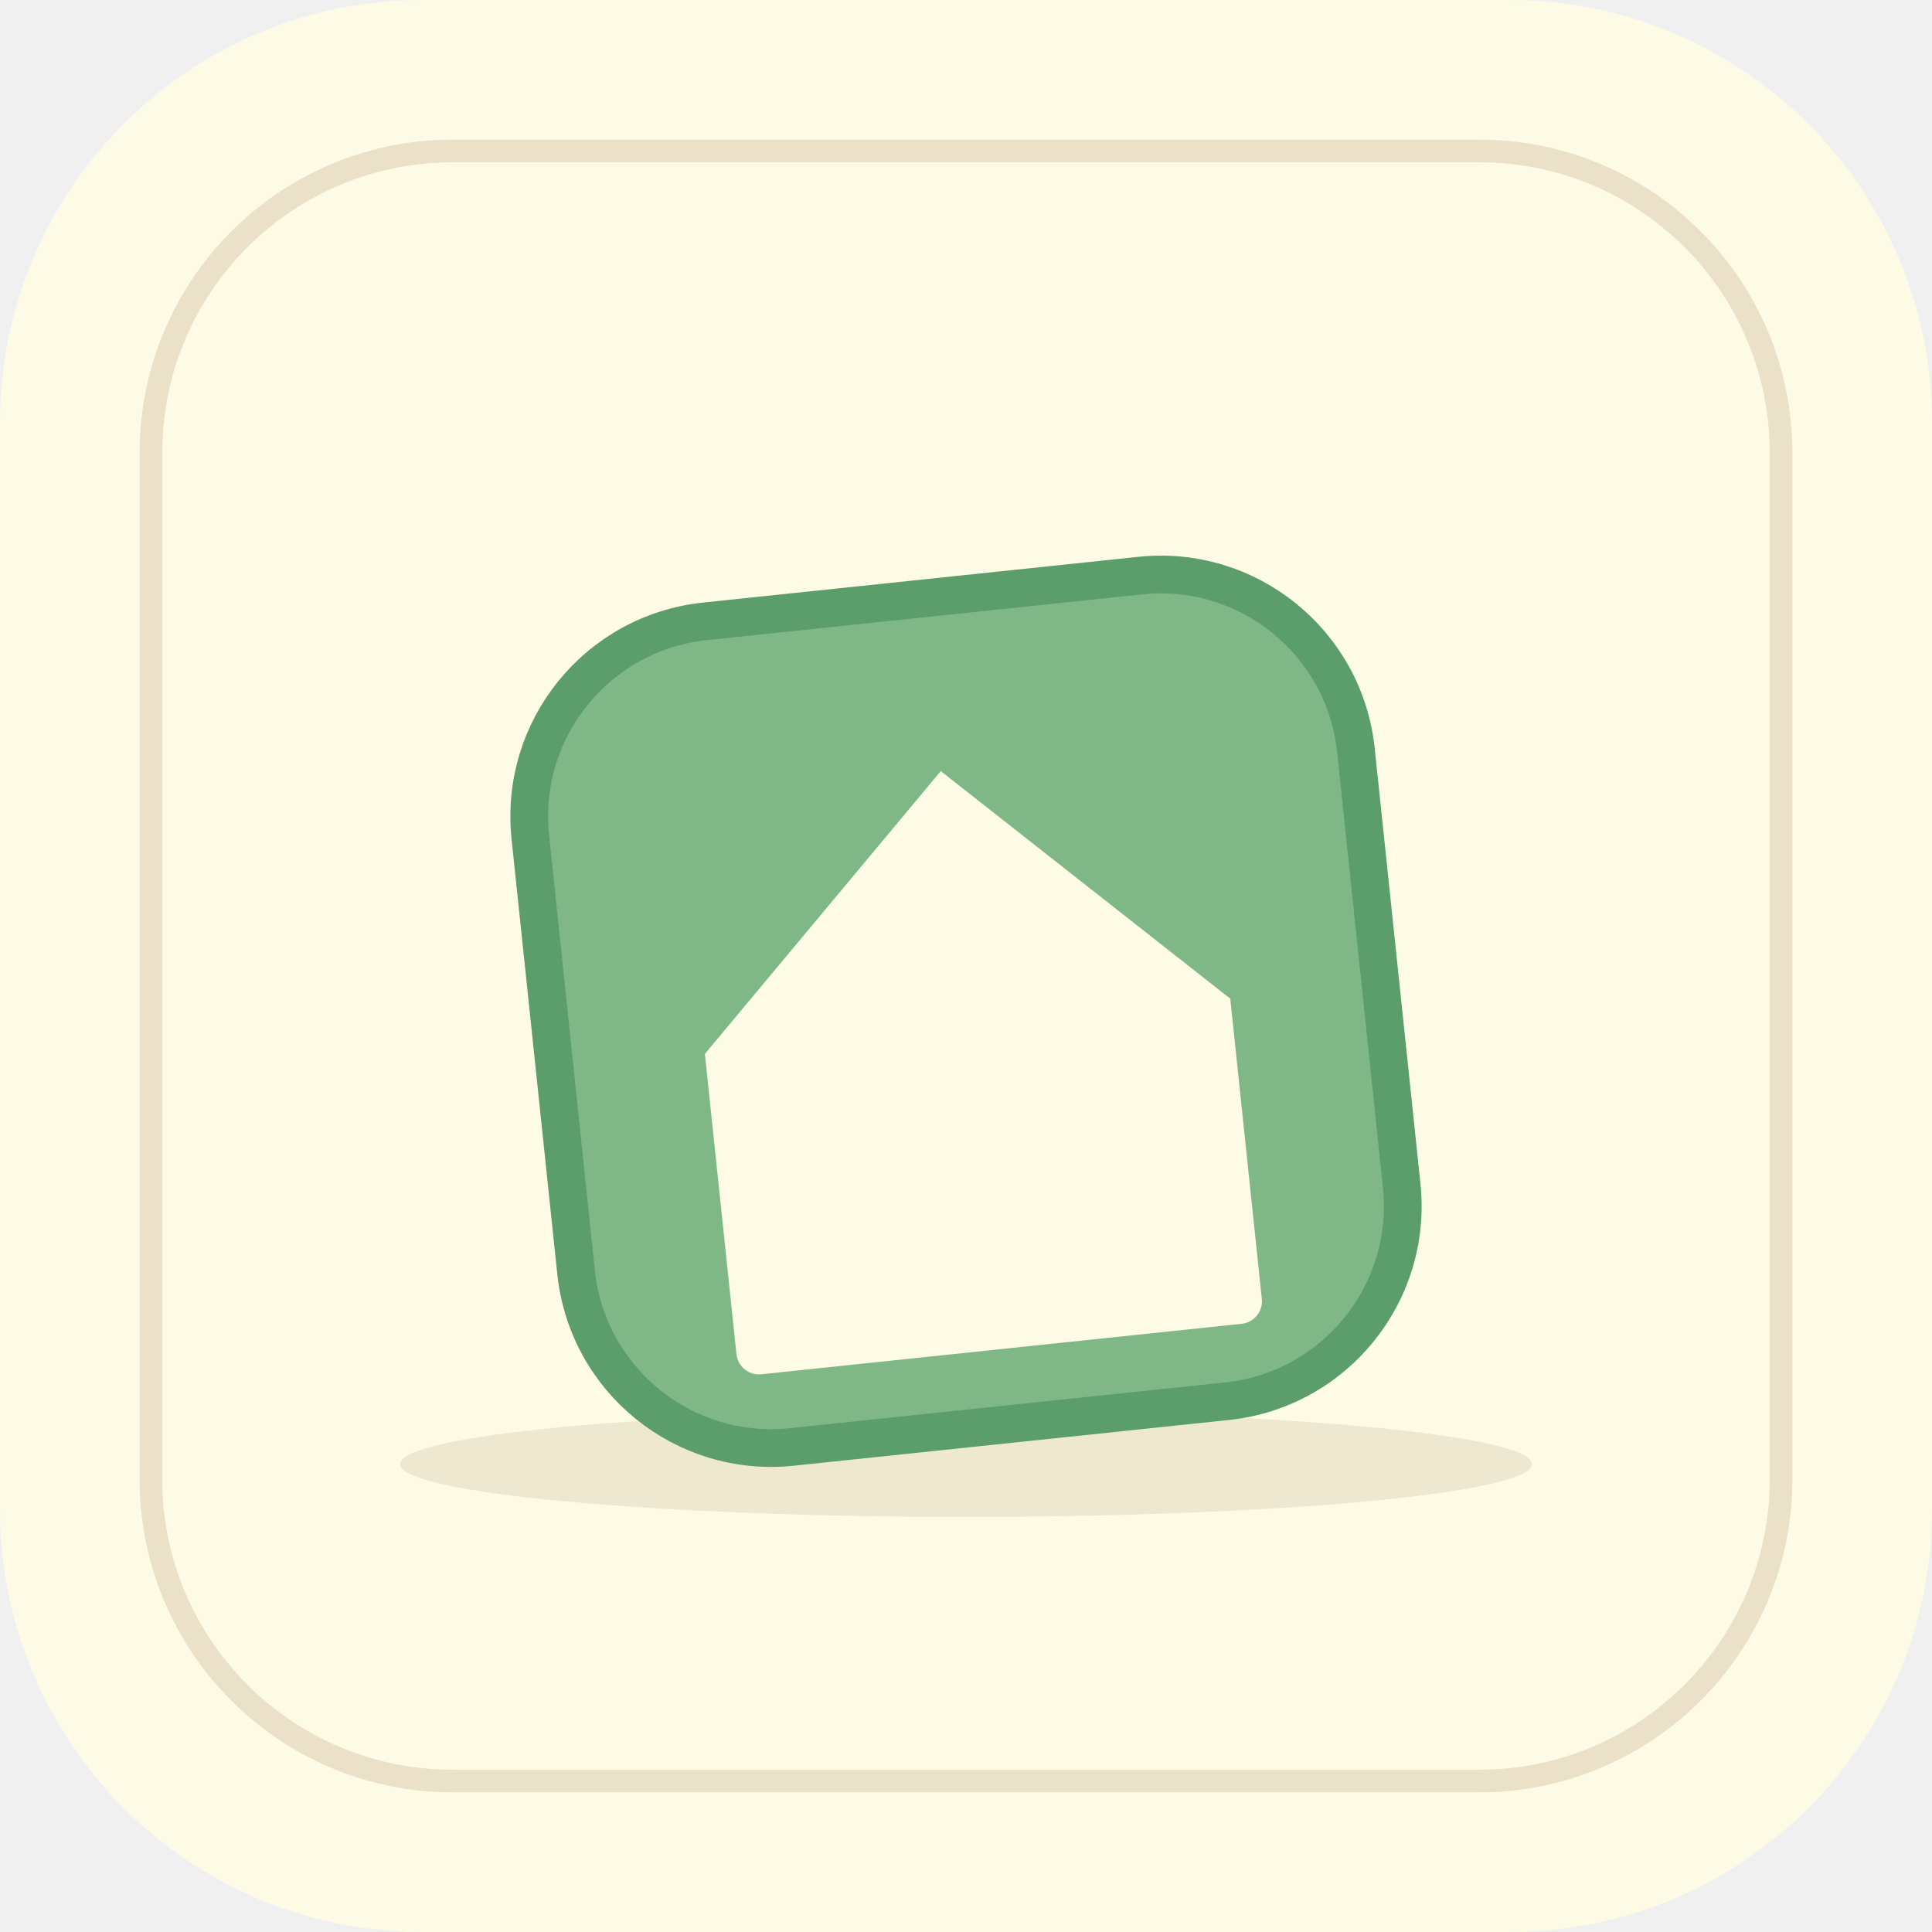
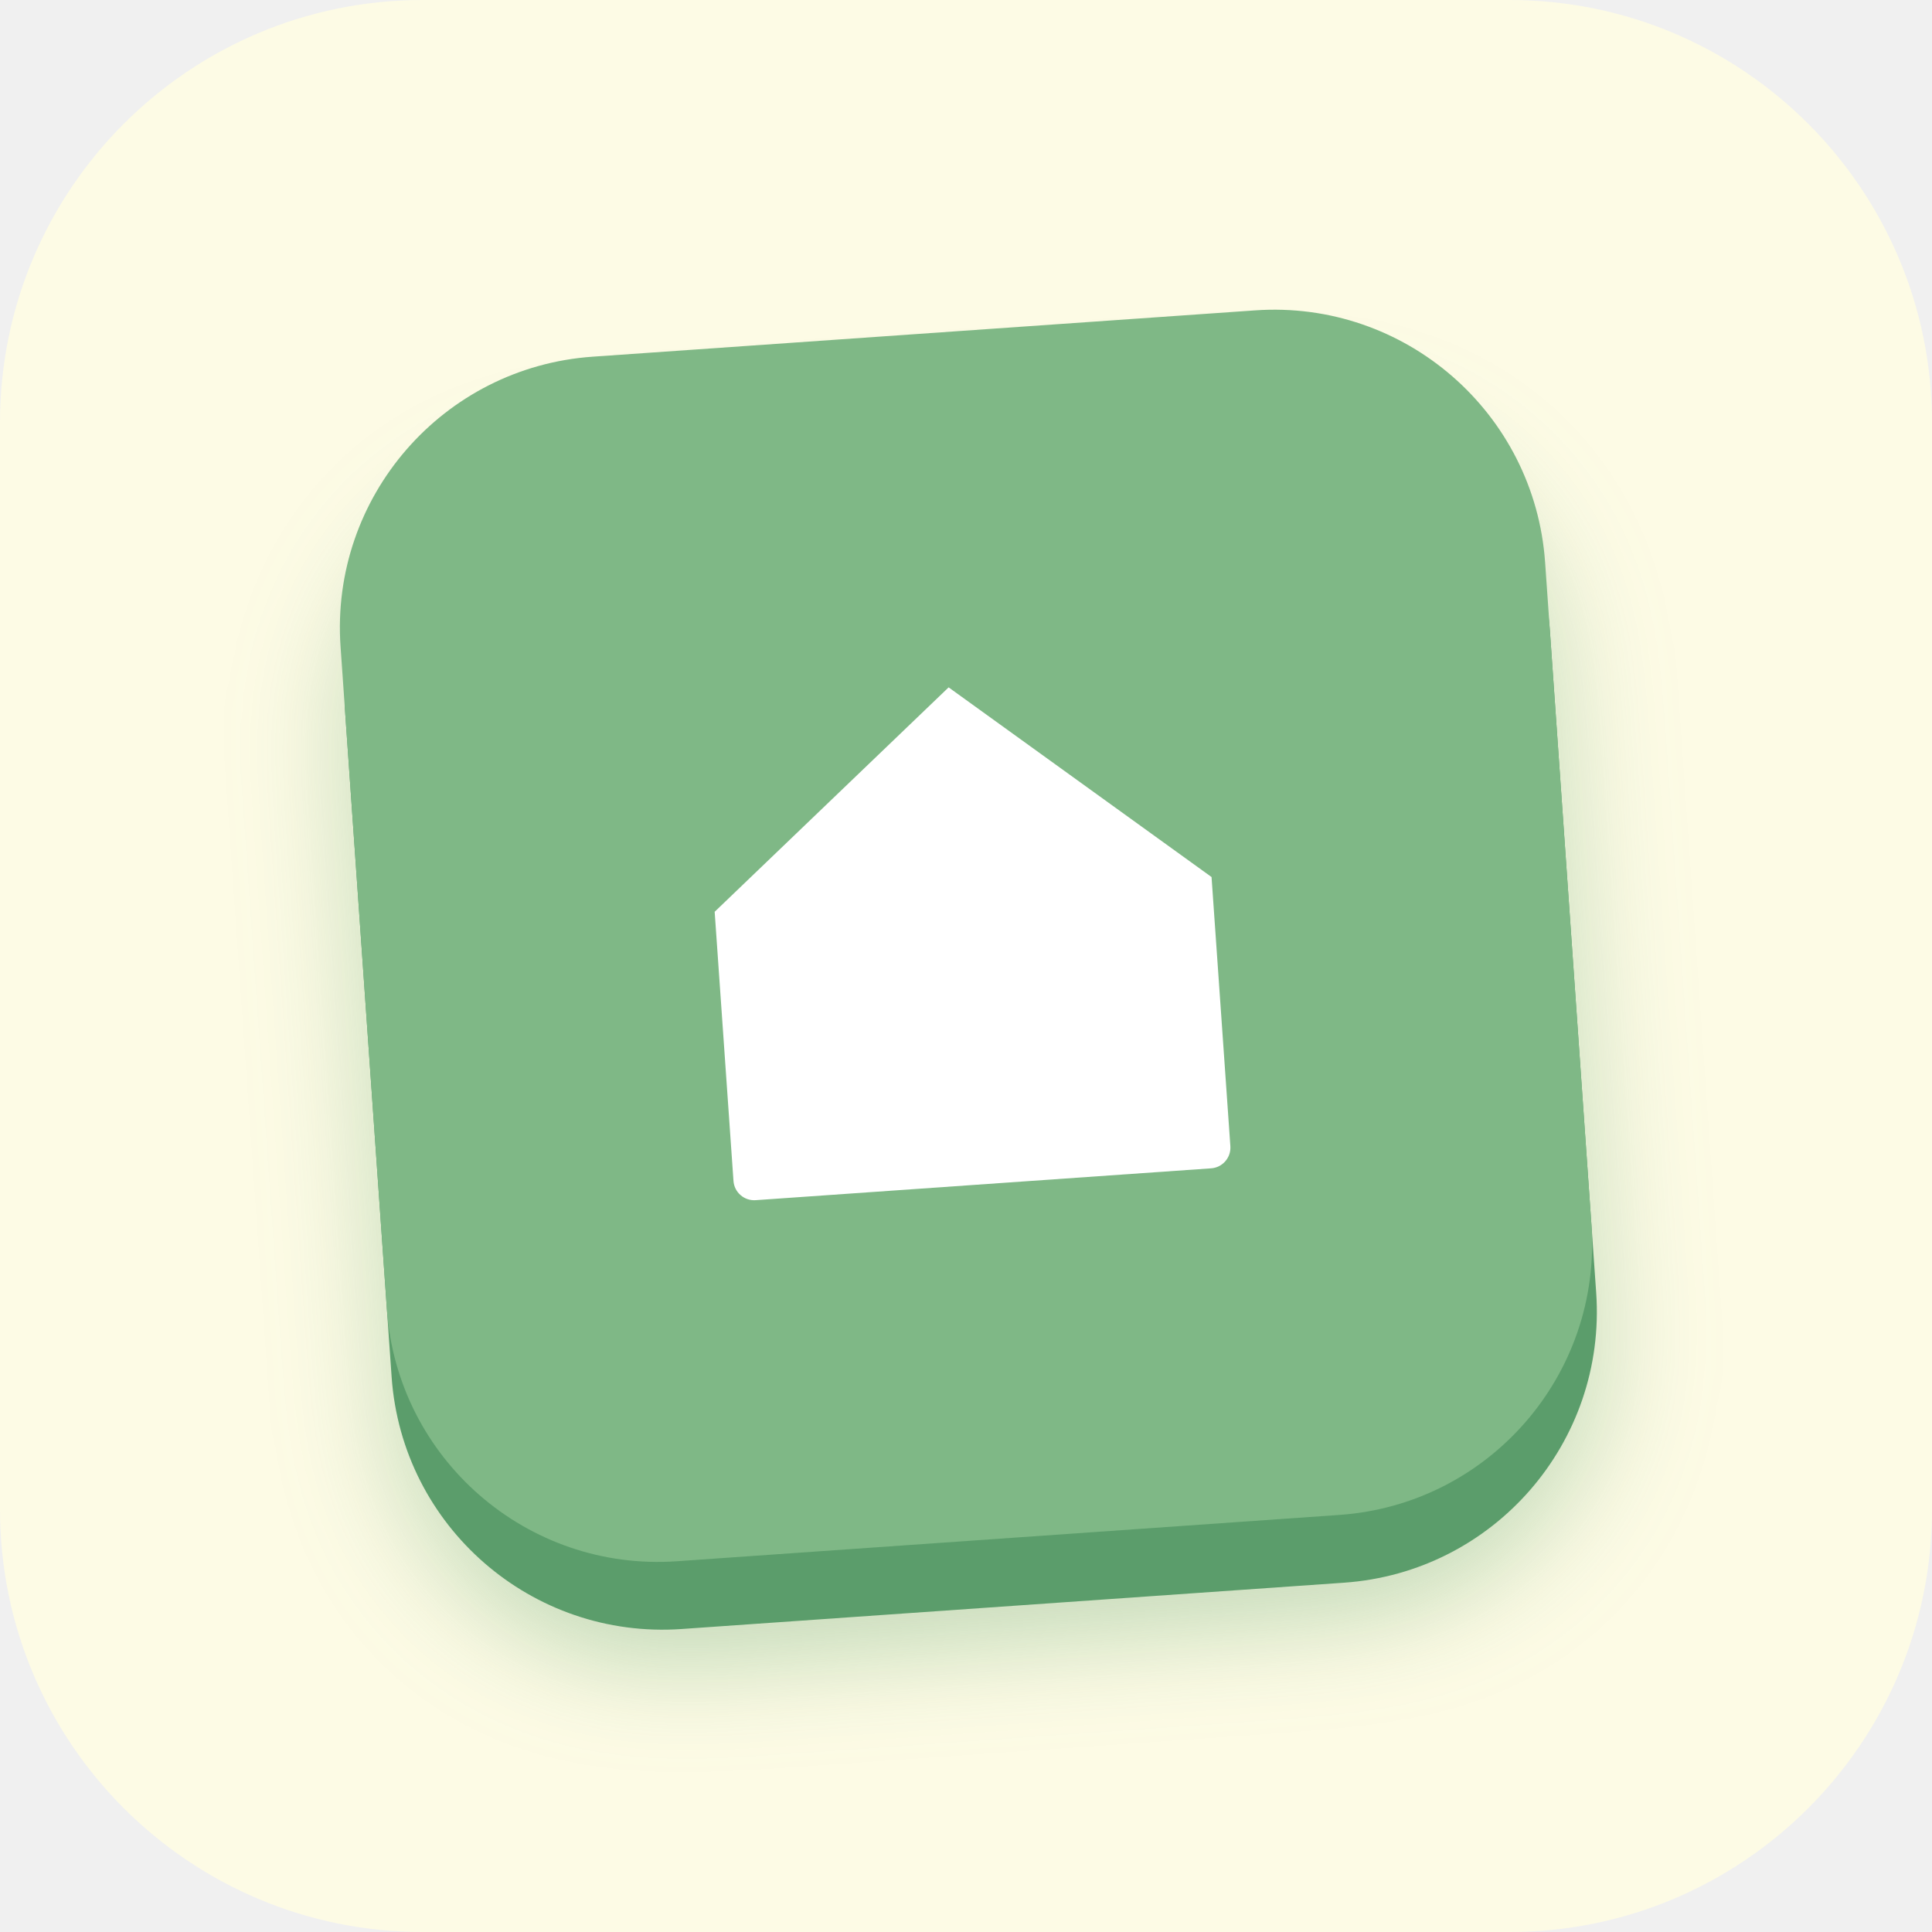
<svg xmlns="http://www.w3.org/2000/svg" viewBox="0 0 512 512">
  <rect width="512" height="512" rx="112" fill="#fdfbe5" />
-   <rect x="40" y="40" width="432" height="432" rx="80" fill="none" stroke="#ebe1c9" stroke-width="6" />
-   <g transform="translate(256 268)">
-     <ellipse cx="0" cy="120" rx="150" ry="14" fill="#ebe1c9" opacity="0.75" />
-     <g transform="rotate(-6)">
-       <rect x="-110" y="-110" width="220" height="220" rx="52" fill="#7fb886" />
-       <rect x="-110" y="-110" width="220" height="220" rx="52" fill="none" stroke="#5b9d6b" stroke-width="10" />
-       <g transform="translate(0 14)" fill="#fdfbe5">
-         <path d="M-70 -10 L0 -78 L70 -10 V70 a6 6 0 0 1 -6 6 H-64 a6 6 0 0 1 -6 -6 Z" />
-       </g>
+   <g transform="translate(256 248) rotate(-4)">
+     <rect x="-160" y="-132" width="320" height="320" rx="72" fill="#5b9d6b" opacity="0.35" filter="url(#tileShadow)" />
+     <rect x="-160" y="-142" width="320" height="320" rx="72" fill="#5b9d6b" />
+     <rect x="-160" y="-160" width="320" height="320" rx="72" fill="#7fb886" />
+     <g transform="translate(-88 -88) scale(5.5)" fill="#fff">
+       <path d="M4 14 L16 4 L28 14 V27 a1 1 0 0 1 -1 1 H5 a1 1 0 0 1 -1 -1 Z" />
    </g>
  </g>
+   <defs>
+     <filter id="tileShadow" x="-30%" y="-30%" width="160%" height="160%">
+       <feGaussianBlur stdDeviation="14" />
+     </filter>
+   </defs>
</svg>
